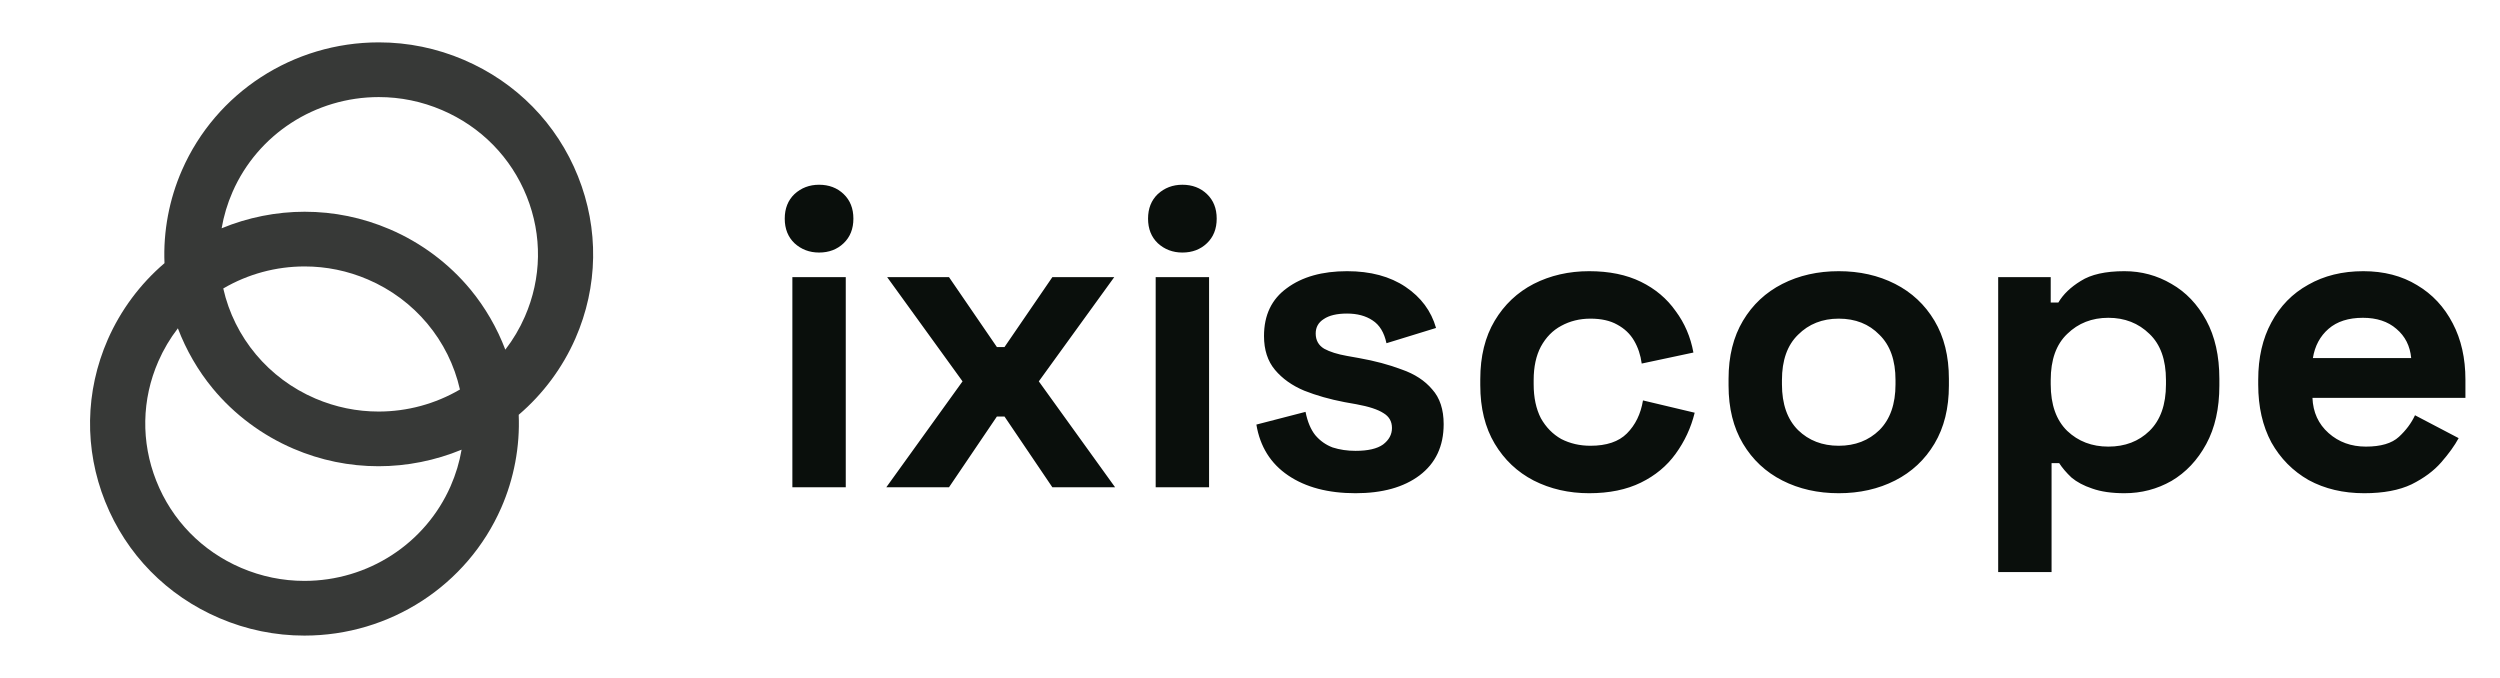
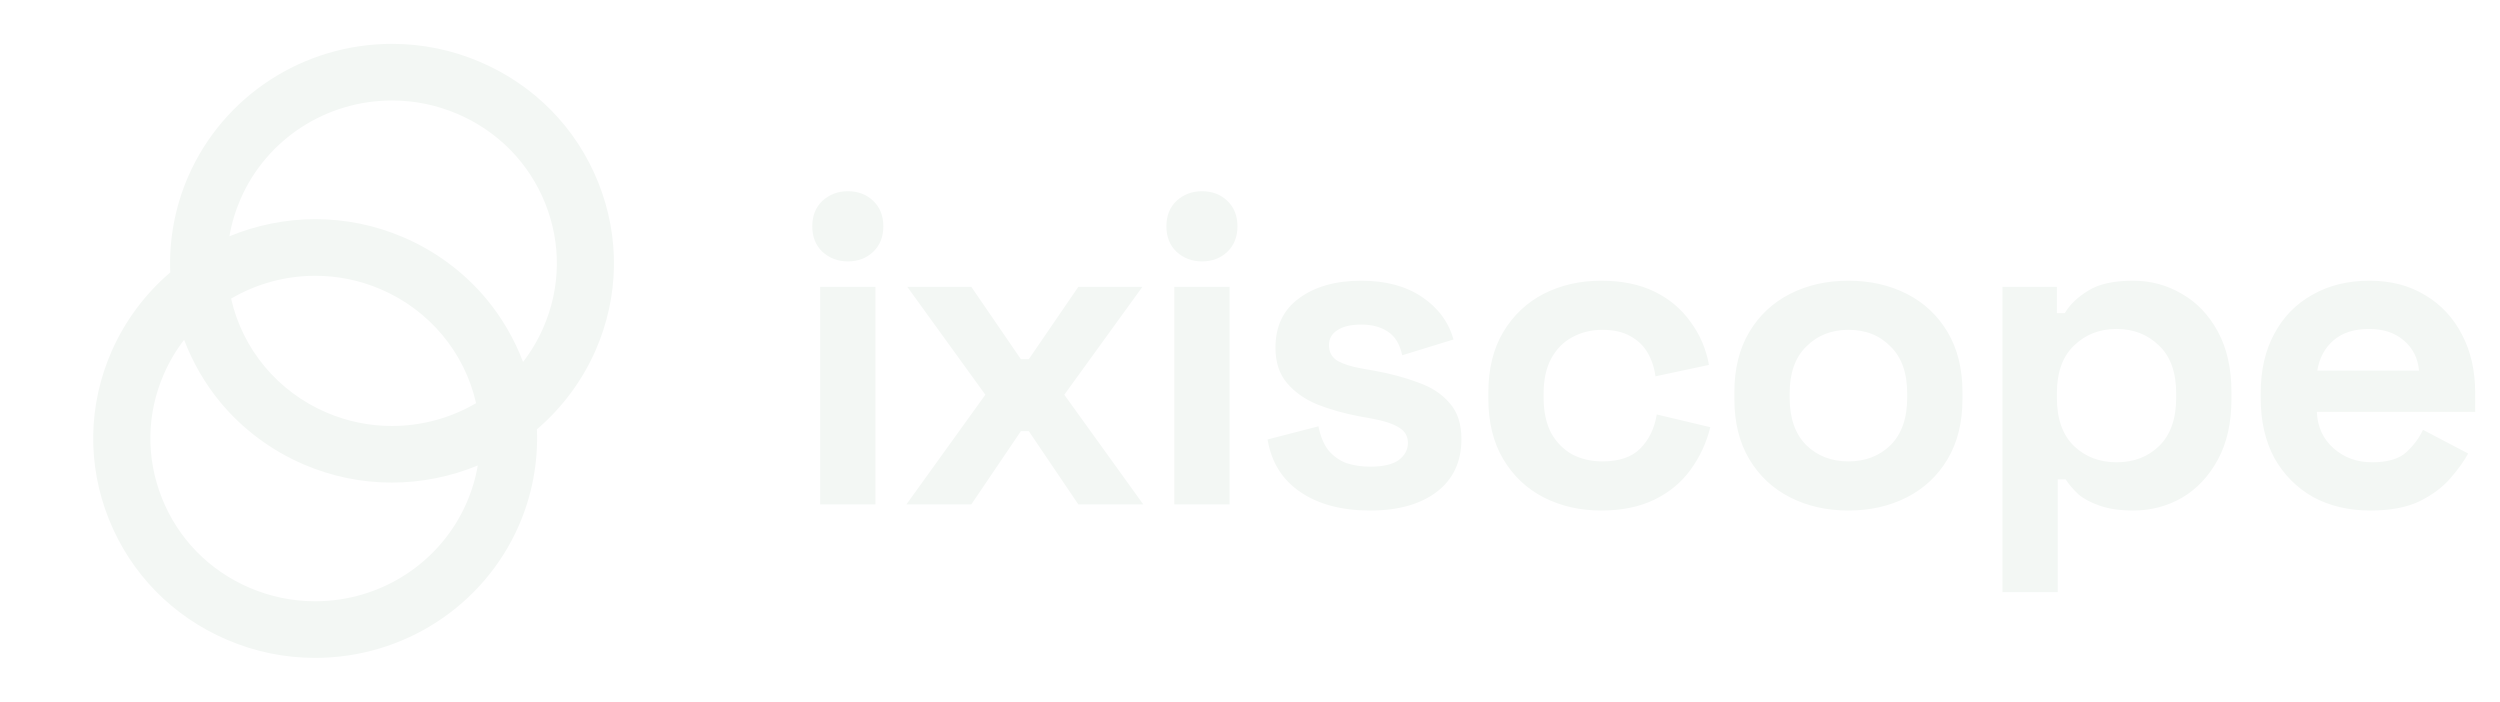
- <svg xmlns="http://www.w3.org/2000/svg" width="118" height="32" viewBox="0 0 118 32" fill="none">
-   <path d="M14.368 30C12.985 30 11.636 29.723 10.357 29.176C7.876 28.116 5.962 26.164 4.967 23.68L4.966 23.679C3.971 21.195 4.014 18.476 5.088 16.023C5.693 14.644 6.616 13.401 7.764 12.422C7.701 10.926 7.985 9.409 8.59 8.03C10.194 4.367 13.84 2 17.879 2C19.261 2 20.61 2.277 21.888 2.823C21.889 2.823 21.89 2.824 21.89 2.824C24.371 3.884 26.285 5.836 27.28 8.32C28.276 10.805 28.233 13.524 27.158 15.977C26.554 17.356 25.63 18.599 24.483 19.578C24.546 21.074 24.262 22.591 23.657 23.97C22.052 27.633 18.406 30 14.368 30ZM8.396 15.496C8.028 15.972 7.719 16.494 7.475 17.052C6.685 18.855 6.65 20.859 7.376 22.694C8.111 24.554 9.536 26.014 11.386 26.805C12.338 27.212 13.341 27.418 14.369 27.418C17.37 27.418 20.079 25.661 21.271 22.942L21.271 22.941C21.514 22.387 21.687 21.812 21.787 21.225C20.549 21.737 19.204 22.006 17.869 22.006C16.486 22.006 15.137 21.729 13.858 21.182C12.374 20.547 11.052 19.561 10.037 18.33C9.346 17.492 8.784 16.52 8.396 15.496ZM10.538 13.616C11.06 15.932 12.675 17.866 14.888 18.812C15.839 19.218 16.842 19.425 17.869 19.425C19.223 19.425 20.546 19.065 21.709 18.385C21.187 16.069 19.572 14.135 17.359 13.189C16.408 12.782 15.405 12.576 14.377 12.576C13.024 12.576 11.701 12.935 10.538 13.616ZM14.379 9.994C15.761 9.994 17.11 10.271 18.389 10.818C19.874 11.452 21.195 12.439 22.21 13.67C22.901 14.508 23.463 15.48 23.851 16.504C24.219 16.028 24.528 15.506 24.772 14.948C25.568 13.13 25.6 11.115 24.862 9.274C24.124 7.431 22.703 5.983 20.861 5.195C19.909 4.788 18.906 4.582 17.878 4.582C14.877 4.582 12.167 6.339 10.976 9.059C10.734 9.613 10.561 10.188 10.461 10.775C11.698 10.263 13.043 9.994 14.379 9.994Z" fill="#373937" />
-   <path d="M37.4 23V13.08H39.92V23H37.4ZM38.66 11.92C38.207 11.92 37.82 11.773 37.5 11.48C37.193 11.187 37.04 10.8 37.04 10.32C37.04 9.84 37.193 9.453 37.5 9.16C37.82 8.867 38.207 8.72 38.66 8.72C39.127 8.72 39.513 8.867 39.82 9.16C40.127 9.453 40.28 9.84 40.28 10.32C40.28 10.8 40.127 11.187 39.82 11.48C39.513 11.773 39.127 11.92 38.66 11.92ZM41.833 23L45.432 18L41.873 13.08H44.792L47.053 16.38H47.413L49.672 13.08H52.593L49.032 18L52.633 23H49.672L47.413 19.66H47.053L44.792 23H41.833ZM54.548 23V13.08H57.068V23H54.548ZM55.808 11.92C55.355 11.92 54.968 11.773 54.648 11.48C54.342 11.187 54.188 10.8 54.188 10.32C54.188 9.84 54.342 9.453 54.648 9.16C54.968 8.867 55.355 8.72 55.808 8.72C56.275 8.72 56.662 8.867 56.968 9.16C57.275 9.453 57.428 9.84 57.428 10.32C57.428 10.8 57.275 11.187 56.968 11.48C56.662 11.773 56.275 11.92 55.808 11.92ZM63.981 23.28C62.688 23.28 61.628 23 60.801 22.44C59.974 21.88 59.474 21.08 59.301 20.04L61.621 19.44C61.714 19.907 61.868 20.273 62.081 20.54C62.308 20.807 62.581 21 62.901 21.12C63.234 21.227 63.594 21.28 63.981 21.28C64.568 21.28 65.001 21.18 65.281 20.98C65.561 20.767 65.701 20.507 65.701 20.2C65.701 19.893 65.568 19.66 65.301 19.5C65.034 19.327 64.608 19.187 64.021 19.08L63.461 18.98C62.768 18.847 62.134 18.667 61.561 18.44C60.988 18.2 60.528 17.873 60.181 17.46C59.834 17.047 59.661 16.513 59.661 15.86C59.661 14.873 60.021 14.12 60.741 13.6C61.461 13.067 62.408 12.8 63.581 12.8C64.688 12.8 65.608 13.047 66.341 13.54C67.074 14.033 67.554 14.68 67.781 15.48L65.441 16.2C65.334 15.693 65.114 15.333 64.781 15.12C64.461 14.907 64.061 14.8 63.581 14.8C63.101 14.8 62.734 14.887 62.481 15.06C62.228 15.22 62.101 15.447 62.101 15.74C62.101 16.06 62.234 16.3 62.501 16.46C62.768 16.607 63.128 16.72 63.581 16.8L64.141 16.9C64.888 17.033 65.561 17.213 66.161 17.44C66.774 17.653 67.254 17.967 67.601 18.38C67.961 18.78 68.141 19.327 68.141 20.02C68.141 21.06 67.761 21.867 67.001 22.44C66.254 23 65.248 23.28 63.981 23.28ZM75.009 23.28C74.049 23.28 73.176 23.08 72.389 22.68C71.616 22.28 71.003 21.7 70.549 20.94C70.096 20.18 69.869 19.26 69.869 18.18V17.9C69.869 16.82 70.096 15.9 70.549 15.14C71.003 14.38 71.616 13.8 72.389 13.4C73.176 13 74.049 12.8 75.009 12.8C75.956 12.8 76.769 12.967 77.449 13.3C78.129 13.633 78.676 14.093 79.089 14.68C79.516 15.253 79.796 15.907 79.929 16.64L77.489 17.16C77.436 16.76 77.316 16.4 77.129 16.08C76.943 15.76 76.676 15.507 76.329 15.32C75.996 15.133 75.576 15.04 75.069 15.04C74.563 15.04 74.103 15.153 73.689 15.38C73.289 15.593 72.969 15.92 72.729 16.36C72.503 16.787 72.389 17.313 72.389 17.94V18.14C72.389 18.767 72.503 19.3 72.729 19.74C72.969 20.167 73.289 20.493 73.689 20.72C74.103 20.933 74.563 21.04 75.069 21.04C75.829 21.04 76.403 20.847 76.789 20.46C77.189 20.06 77.443 19.54 77.549 18.9L79.989 19.48C79.816 20.187 79.516 20.833 79.089 21.42C78.676 21.993 78.129 22.447 77.449 22.78C76.769 23.113 75.956 23.28 75.009 23.28ZM86.788 23.28C85.801 23.28 84.915 23.08 84.128 22.68C83.341 22.28 82.721 21.7 82.268 20.94C81.815 20.18 81.588 19.267 81.588 18.2V17.88C81.588 16.813 81.815 15.9 82.268 15.14C82.721 14.38 83.341 13.8 84.128 13.4C84.915 13 85.801 12.8 86.788 12.8C87.775 12.8 88.661 13 89.448 13.4C90.235 13.8 90.855 14.38 91.308 15.14C91.761 15.9 91.988 16.813 91.988 17.88V18.2C91.988 19.267 91.761 20.18 91.308 20.94C90.855 21.7 90.235 22.28 89.448 22.68C88.661 23.08 87.775 23.28 86.788 23.28ZM86.788 21.04C87.561 21.04 88.201 20.793 88.708 20.3C89.215 19.793 89.468 19.073 89.468 18.14V17.94C89.468 17.007 89.215 16.293 88.708 15.8C88.215 15.293 87.575 15.04 86.788 15.04C86.015 15.04 85.375 15.293 84.868 15.8C84.361 16.293 84.108 17.007 84.108 17.94V18.14C84.108 19.073 84.361 19.793 84.868 20.3C85.375 20.793 86.015 21.04 86.788 21.04ZM94.314 27V13.08H96.794V14.28H97.154C97.381 13.893 97.734 13.553 98.214 13.26C98.694 12.953 99.381 12.8 100.274 12.8C101.074 12.8 101.814 13 102.494 13.4C103.174 13.787 103.721 14.36 104.134 15.12C104.547 15.88 104.754 16.8 104.754 17.88V18.2C104.754 19.28 104.547 20.2 104.134 20.96C103.721 21.72 103.174 22.3 102.494 22.7C101.814 23.087 101.074 23.28 100.274 23.28C99.674 23.28 99.167 23.207 98.754 23.06C98.354 22.927 98.027 22.753 97.774 22.54C97.534 22.313 97.341 22.087 97.194 21.86H96.834V27H94.314ZM99.514 21.08C100.301 21.08 100.947 20.833 101.454 20.34C101.974 19.833 102.234 19.1 102.234 18.14V17.94C102.234 16.98 101.974 16.253 101.454 15.76C100.934 15.253 100.287 15 99.514 15C98.741 15 98.094 15.253 97.574 15.76C97.054 16.253 96.794 16.98 96.794 17.94V18.14C96.794 19.1 97.054 19.833 97.574 20.34C98.094 20.833 98.741 21.08 99.514 21.08ZM111.588 23.28C110.601 23.28 109.728 23.073 108.968 22.66C108.221 22.233 107.635 21.64 107.208 20.88C106.795 20.107 106.588 19.2 106.588 18.16V17.92C106.588 16.88 106.795 15.98 107.208 15.22C107.621 14.447 108.201 13.853 108.948 13.44C109.695 13.013 110.561 12.8 111.548 12.8C112.521 12.8 113.368 13.02 114.088 13.46C114.808 13.887 115.368 14.487 115.768 15.26C116.168 16.02 116.368 16.907 116.368 17.92V18.78H109.148C109.175 19.46 109.428 20.013 109.908 20.44C110.388 20.867 110.975 21.08 111.668 21.08C112.375 21.08 112.895 20.927 113.228 20.62C113.561 20.313 113.815 19.973 113.988 19.6L116.048 20.68C115.861 21.027 115.588 21.407 115.228 21.82C114.881 22.22 114.415 22.567 113.828 22.86C113.241 23.14 112.495 23.28 111.588 23.28ZM109.168 16.9H113.808C113.755 16.327 113.521 15.867 113.108 15.52C112.708 15.173 112.181 15 111.528 15C110.848 15 110.308 15.173 109.908 15.52C109.508 15.867 109.261 16.327 109.168 16.9Z" fill="#0A0F0C" />
+ <svg xmlns="http://www.w3.org/2000/svg" width="114" height="32" viewBox="0 0 114 32" fill="none">
+   <path d="M14.368 30C12.985 30 11.636 29.723 10.357 29.176C7.876 28.116 5.962 26.164 4.967 23.68L4.966 23.679C3.971 21.195 4.014 18.476 5.088 16.023C5.693 14.644 6.616 13.401 7.764 12.422C7.701 10.926 7.985 9.409 8.59 8.03C10.194 4.367 13.84 2 17.879 2C19.261 2 20.61 2.277 21.888 2.823C21.889 2.823 21.89 2.824 21.89 2.824C24.371 3.884 26.285 5.836 27.28 8.32C28.276 10.805 28.233 13.524 27.158 15.977C26.554 17.356 25.63 18.599 24.483 19.578C24.546 21.074 24.262 22.591 23.657 23.97C22.052 27.633 18.406 30 14.368 30ZM8.396 15.496C8.028 15.972 7.719 16.494 7.475 17.052C6.685 18.855 6.65 20.859 7.376 22.694C8.111 24.554 9.536 26.014 11.386 26.805C12.338 27.212 13.341 27.418 14.369 27.418C17.37 27.418 20.079 25.661 21.271 22.942L21.271 22.941C21.514 22.387 21.687 21.812 21.787 21.225C20.549 21.737 19.204 22.006 17.869 22.006C16.486 22.006 15.137 21.729 13.858 21.182C12.374 20.547 11.052 19.561 10.037 18.33C9.346 17.492 8.784 16.52 8.396 15.496ZM10.538 13.616C11.06 15.932 12.675 17.866 14.888 18.812C15.839 19.218 16.842 19.425 17.869 19.425C19.223 19.425 20.546 19.065 21.709 18.385C21.187 16.069 19.572 14.135 17.359 13.189C16.408 12.782 15.405 12.576 14.377 12.576C13.024 12.576 11.701 12.935 10.538 13.616ZM14.379 9.994C15.761 9.994 17.11 10.271 18.389 10.818C19.874 11.452 21.195 12.439 22.21 13.67C22.901 14.508 23.463 15.48 23.851 16.504C24.219 16.028 24.528 15.506 24.772 14.948C25.568 13.13 25.6 11.115 24.862 9.274C24.124 7.431 22.703 5.983 20.861 5.195C19.909 4.788 18.906 4.582 17.878 4.582C14.877 4.582 12.167 6.339 10.976 9.059C10.734 9.613 10.561 10.188 10.461 10.775C11.698 10.263 13.043 9.994 14.379 9.994Z" fill="#F3F7F4" />
+   <path d="M37.4 23V13.08H39.92V23H37.4ZM38.66 11.92C38.207 11.92 37.82 11.773 37.5 11.48C37.193 11.187 37.04 10.8 37.04 10.32C37.04 9.84 37.193 9.453 37.5 9.16C37.82 8.867 38.207 8.72 38.66 8.72C39.127 8.72 39.513 8.867 39.82 9.16C40.127 9.453 40.28 9.84 40.28 10.32C40.28 10.8 40.127 11.187 39.82 11.48C39.513 11.773 39.127 11.92 38.66 11.92ZM41.333 23L44.932 18L41.373 13.08H44.292L46.553 16.38H46.913L49.172 13.08H52.093L48.532 18L52.133 23H49.172L46.913 19.66H46.553L44.292 23H41.333ZM53.548 23V13.08H56.068V23H53.548ZM54.808 11.92C54.355 11.92 53.968 11.773 53.648 11.48C53.342 11.187 53.188 10.8 53.188 10.32C53.188 9.84 53.342 9.453 53.648 9.16C53.968 8.867 54.355 8.72 54.808 8.72C55.275 8.72 55.662 8.867 55.968 9.16C56.275 9.453 56.428 9.84 56.428 10.32C56.428 10.8 56.275 11.187 55.968 11.48C55.662 11.773 55.275 11.92 54.808 11.92ZM62.481 23.28C61.188 23.28 60.128 23 59.301 22.44C58.474 21.88 57.974 21.08 57.801 20.04L60.121 19.44C60.214 19.907 60.368 20.273 60.581 20.54C60.808 20.807 61.081 21 61.401 21.12C61.734 21.227 62.094 21.28 62.481 21.28C63.068 21.28 63.501 21.18 63.781 20.98C64.061 20.767 64.201 20.507 64.201 20.2C64.201 19.893 64.068 19.66 63.801 19.5C63.534 19.327 63.108 19.187 62.521 19.08L61.961 18.98C61.268 18.847 60.634 18.667 60.061 18.44C59.488 18.2 59.028 17.873 58.681 17.46C58.334 17.047 58.161 16.513 58.161 15.86C58.161 14.873 58.521 14.12 59.241 13.6C59.961 13.067 60.908 12.8 62.081 12.8C63.188 12.8 64.108 13.047 64.841 13.54C65.574 14.033 66.054 14.68 66.281 15.48L63.941 16.2C63.834 15.693 63.614 15.333 63.281 15.12C62.961 14.907 62.561 14.8 62.081 14.8C61.601 14.8 61.234 14.887 60.981 15.06C60.728 15.22 60.601 15.447 60.601 15.74C60.601 16.06 60.734 16.3 61.001 16.46C61.268 16.607 61.628 16.72 62.081 16.8L62.641 16.9C63.388 17.033 64.061 17.213 64.661 17.44C65.274 17.653 65.754 17.967 66.101 18.38C66.461 18.78 66.641 19.327 66.641 20.02C66.641 21.06 66.261 21.867 65.501 22.44C64.754 23 63.748 23.28 62.481 23.28ZM73.009 23.28C72.049 23.28 71.176 23.08 70.389 22.68C69.616 22.28 69.003 21.7 68.549 20.94C68.096 20.18 67.869 19.26 67.869 18.18V17.9C67.869 16.82 68.096 15.9 68.549 15.14C69.003 14.38 69.616 13.8 70.389 13.4C71.176 13 72.049 12.8 73.009 12.8C73.956 12.8 74.769 12.967 75.449 13.3C76.129 13.633 76.676 14.093 77.089 14.68C77.516 15.253 77.796 15.907 77.929 16.64L75.489 17.16C75.436 16.76 75.316 16.4 75.129 16.08C74.943 15.76 74.676 15.507 74.329 15.32C73.996 15.133 73.576 15.04 73.069 15.04C72.563 15.04 72.103 15.153 71.689 15.38C71.289 15.593 70.969 15.92 70.729 16.36C70.503 16.787 70.389 17.313 70.389 17.94V18.14C70.389 18.767 70.503 19.3 70.729 19.74C70.969 20.167 71.289 20.493 71.689 20.72C72.103 20.933 72.563 21.04 73.069 21.04C73.829 21.04 74.403 20.847 74.789 20.46C75.189 20.06 75.443 19.54 75.549 18.9L77.989 19.48C77.816 20.187 77.516 20.833 77.089 21.42C76.676 21.993 76.129 22.447 75.449 22.78C74.769 23.113 73.956 23.28 73.009 23.28ZM84.288 23.28C83.301 23.28 82.415 23.08 81.628 22.68C80.841 22.28 80.221 21.7 79.768 20.94C79.315 20.18 79.088 19.267 79.088 18.2V17.88C79.088 16.813 79.315 15.9 79.768 15.14C80.221 14.38 80.841 13.8 81.628 13.4C82.415 13 83.301 12.8 84.288 12.8C85.275 12.8 86.161 13 86.948 13.4C87.735 13.8 88.355 14.38 88.808 15.14C89.261 15.9 89.488 16.813 89.488 17.88V18.2C89.488 19.267 89.261 20.18 88.808 20.94C88.355 21.7 87.735 22.28 86.948 22.68C86.161 23.08 85.275 23.28 84.288 23.28ZM84.288 21.04C85.061 21.04 85.701 20.793 86.208 20.3C86.715 19.793 86.968 19.073 86.968 18.14V17.94C86.968 17.007 86.715 16.293 86.208 15.8C85.715 15.293 85.075 15.04 84.288 15.04C83.515 15.04 82.875 15.293 82.368 15.8C81.861 16.293 81.608 17.007 81.608 17.94V18.14C81.608 19.073 81.861 19.793 82.368 20.3C82.875 20.793 83.515 21.04 84.288 21.04ZM91.314 27V13.08H93.794V14.28H94.154C94.381 13.893 94.734 13.553 95.214 13.26C95.694 12.953 96.381 12.8 97.274 12.8C98.074 12.8 98.814 13 99.494 13.4C100.174 13.787 100.721 14.36 101.134 15.12C101.547 15.88 101.754 16.8 101.754 17.88V18.2C101.754 19.28 101.547 20.2 101.134 20.96C100.721 21.72 100.174 22.3 99.494 22.7C98.814 23.087 98.074 23.28 97.274 23.28C96.674 23.28 96.167 23.207 95.754 23.06C95.354 22.927 95.027 22.753 94.774 22.54C94.534 22.313 94.341 22.087 94.194 21.86H93.834V27H91.314ZM96.514 21.08C97.301 21.08 97.947 20.833 98.454 20.34C98.974 19.833 99.234 19.1 99.234 18.14V17.94C99.234 16.98 98.974 16.253 98.454 15.76C97.934 15.253 97.287 15 96.514 15C95.741 15 95.094 15.253 94.574 15.76C94.054 16.253 93.794 16.98 93.794 17.94V18.14C93.794 19.1 94.054 19.833 94.574 20.34C95.094 20.833 95.741 21.08 96.514 21.08ZM108.088 23.28C107.101 23.28 106.228 23.073 105.468 22.66C104.721 22.233 104.135 21.64 103.708 20.88C103.295 20.107 103.088 19.2 103.088 18.16V17.92C103.088 16.88 103.295 15.98 103.708 15.22C104.121 14.447 104.701 13.853 105.448 13.44C106.195 13.013 107.061 12.8 108.048 12.8C109.021 12.8 109.868 13.02 110.588 13.46C111.308 13.887 111.868 14.487 112.268 15.26C112.668 16.02 112.868 16.907 112.868 17.92V18.78H105.648C105.675 19.46 105.928 20.013 106.408 20.44C106.888 20.867 107.475 21.08 108.168 21.08C108.875 21.08 109.395 20.927 109.728 20.62C110.061 20.313 110.315 19.973 110.488 19.6L112.548 20.68C112.361 21.027 112.088 21.407 111.728 21.82C111.381 22.22 110.915 22.567 110.328 22.86C109.741 23.14 108.995 23.28 108.088 23.28ZM105.668 16.9H110.308C110.255 16.327 110.021 15.867 109.608 15.52C109.208 15.173 108.681 15 108.028 15C107.348 15 106.808 15.173 106.408 15.52C106.008 15.867 105.761 16.327 105.668 16.9Z" fill="#F3F7F4" />
</svg>
